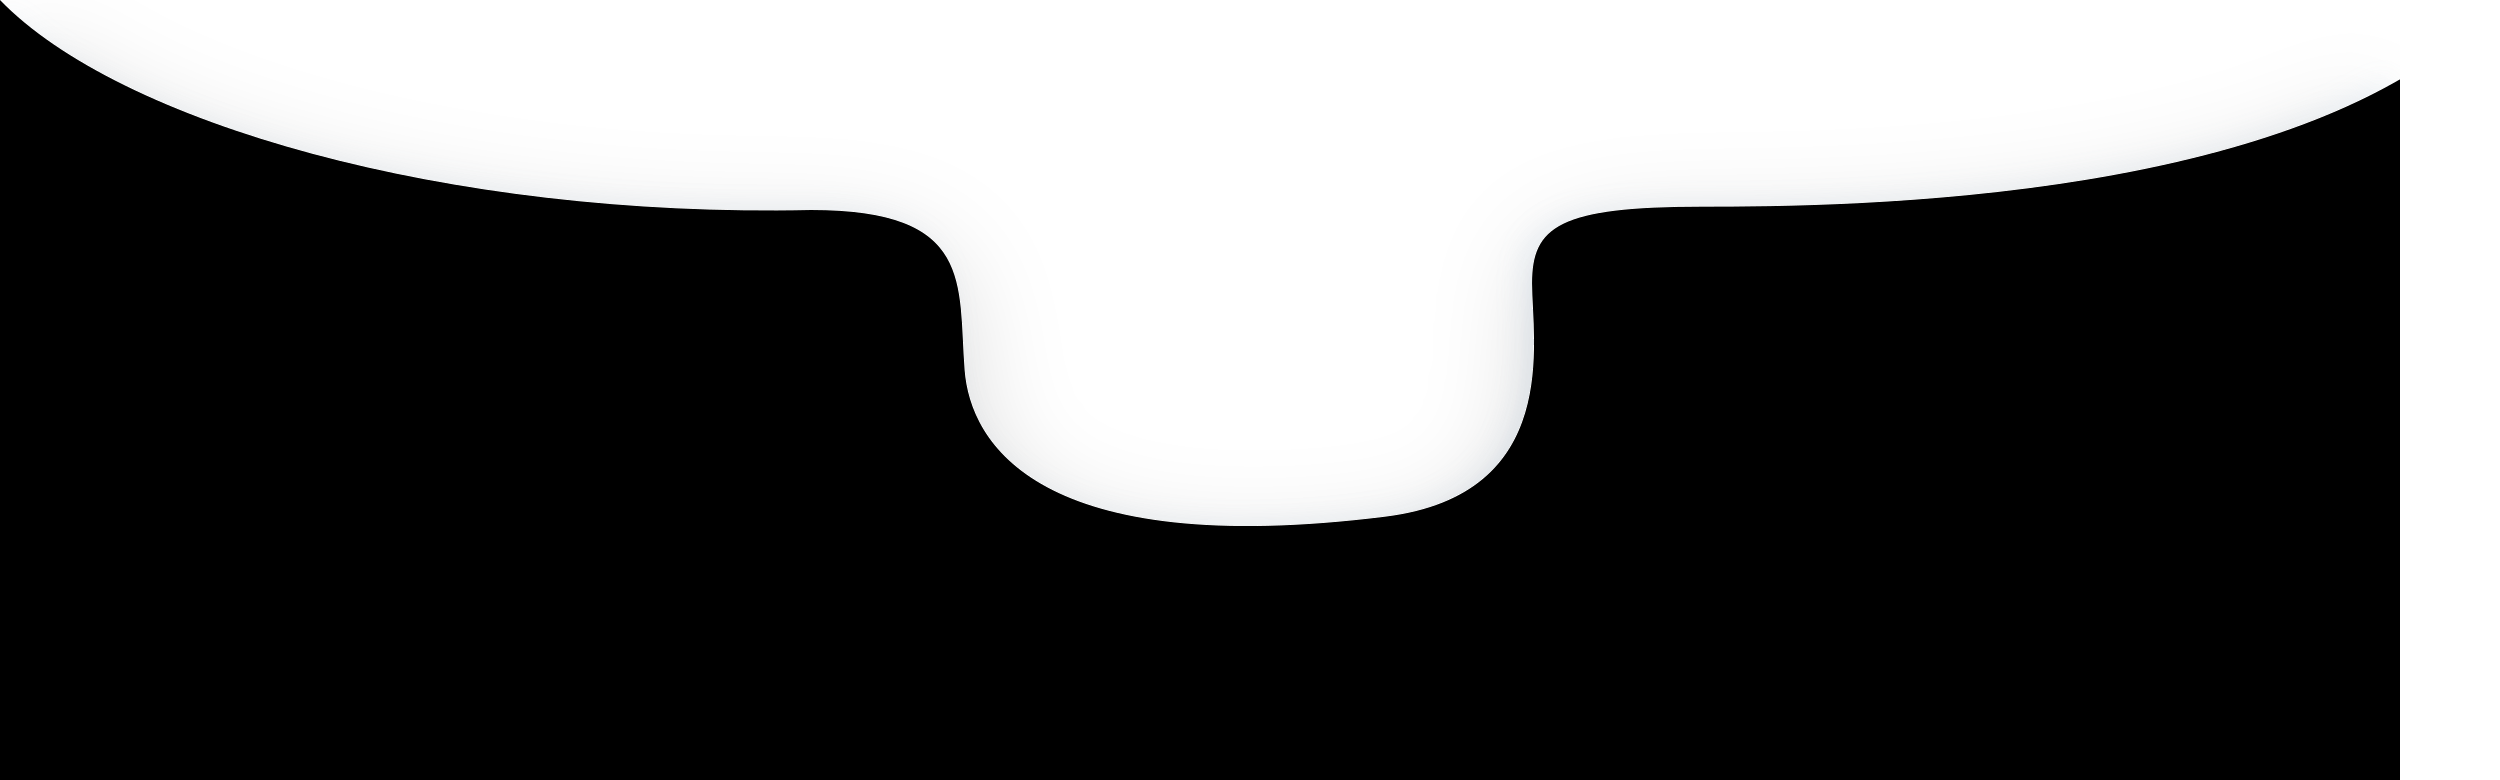
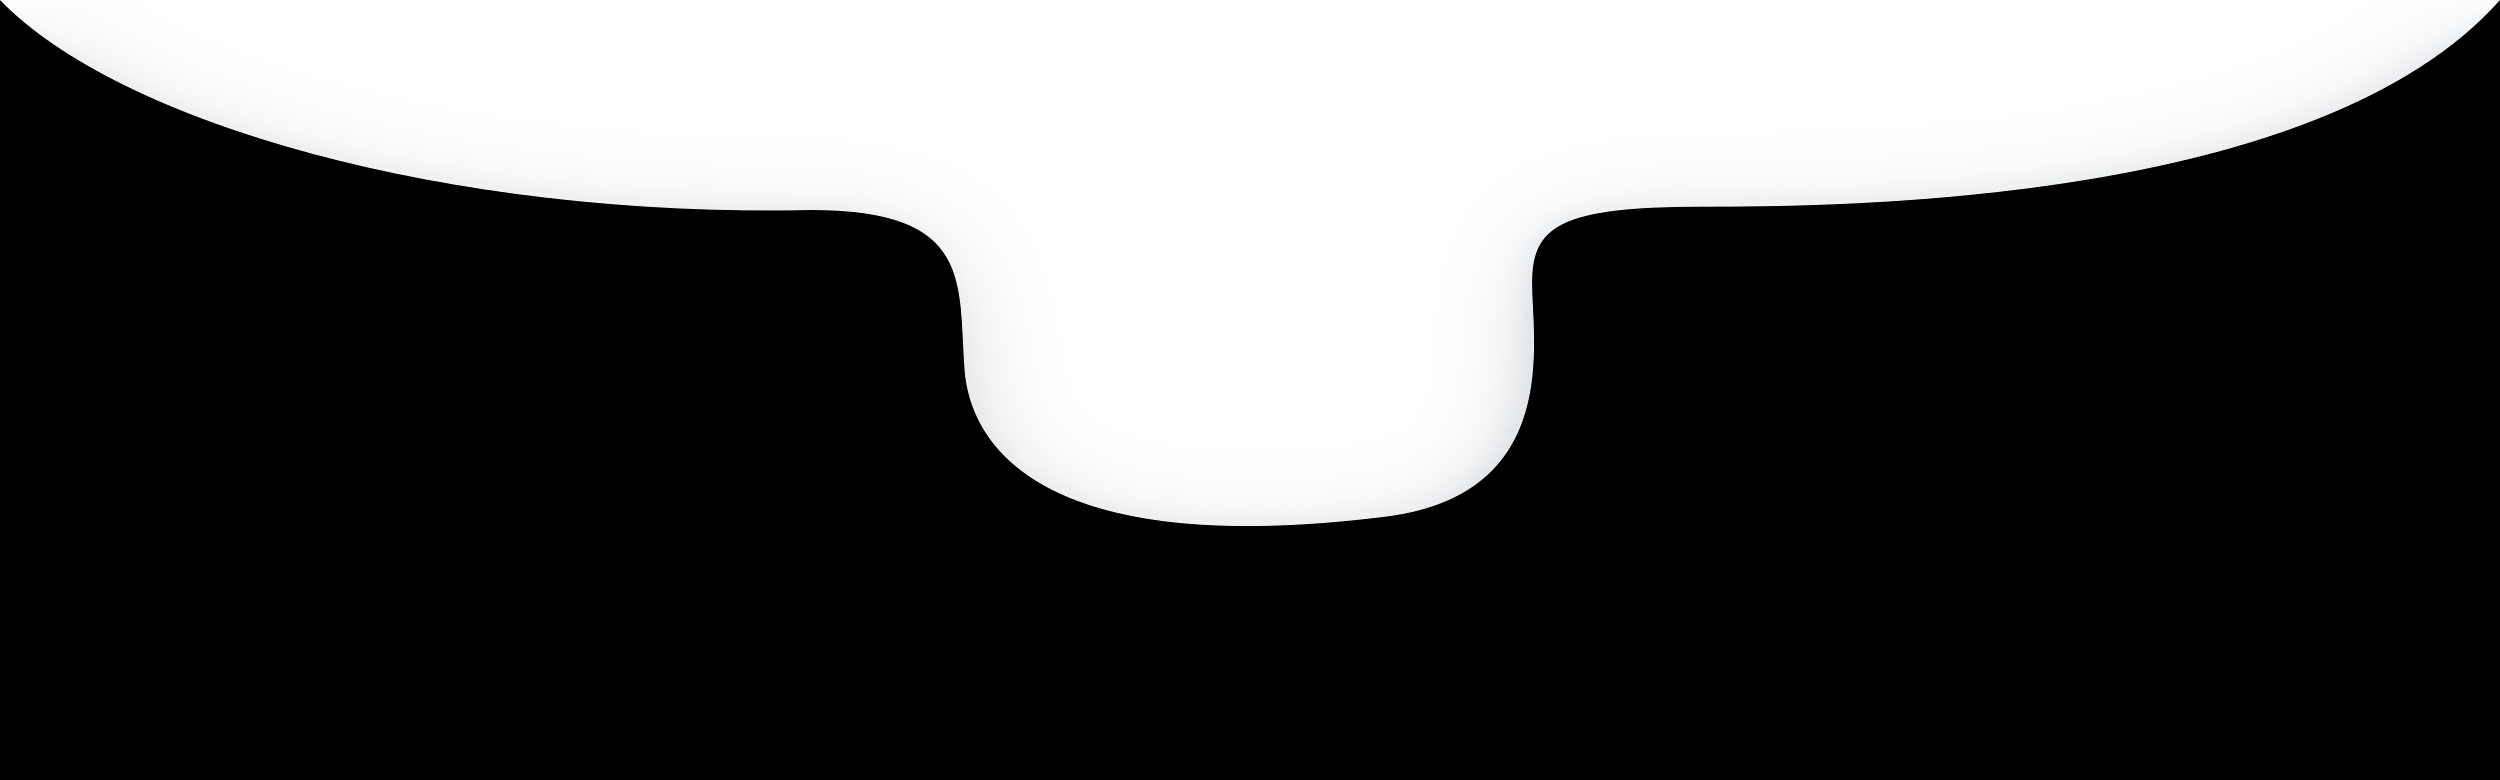
<svg xmlns="http://www.w3.org/2000/svg" viewBox="0 0 375 117" fill="none">
  <g filter="url(#filter0_dd_50874_285)">
    <path d="M121.662 31.5C66.789 32.7 17.69 18.333 0 0V117H375V0C347.964 30.5 276.869 31 255.34 31C233.812 31 229.806 34 229.806 42.5C229.806 51 234.385 74.178 207.777 77.5C155.708 84 145.54 66.5 144.693 55.5C143.692 42.5 146.195 31.5 121.662 31.5Z" fill="currentColor" />
  </g>
  <defs>
-     <filter id="filter0_dd_50874_285" x="-15" y="0" width="375" height="117" filterUnits="userSpaceOnUse" color-interpolation-filters="sRGB">
+     <filter id="filter0_dd_50874_285" x="0" y="0" width="375" height="117" filterUnits="userSpaceOnUse" color-interpolation-filters="sRGB">
      <feFlood flood-opacity="0" result="BackgroundImageFix" />
      <feColorMatrix in="SourceAlpha" type="matrix" values="0 0 0 0 0 0 0 0 0 0 0 0 0 0 0 0 0 0 127 0" result="hardAlpha" />
      <feOffset dx="-1.5" />
      <feGaussianBlur stdDeviation="2" />
      <feComposite in2="hardAlpha" operator="out" />
      <feColorMatrix type="matrix" values="0 0 0 0 0.513 0 0 0 0 0.667 0 0 0 0 0.821 0 0 0 0.12 0" />
      <feBlend mode="normal" in2="BackgroundImageFix" result="effect1_dropShadow_50874_285" />
      <feColorMatrix in="SourceAlpha" type="matrix" values="0 0 0 0 0 0 0 0 0 0 0 0 0 0 0 0 0 0 127 0" result="hardAlpha" />
      <feOffset dy="4" />
      <feGaussianBlur stdDeviation="7.5" />
      <feComposite in2="hardAlpha" operator="out" />
      <feColorMatrix type="matrix" values="0 0 0 0 0 0 0 0 0 0 0 0 0 0 0 0 0 0 0.15 0" />
      <feBlend mode="normal" in2="effect1_dropShadow_50874_285" result="effect2_dropShadow_50874_285" />
      <feBlend mode="normal" in="SourceGraphic" in2="effect2_dropShadow_50874_285" result="shape" />
    </filter>
  </defs>
</svg>
